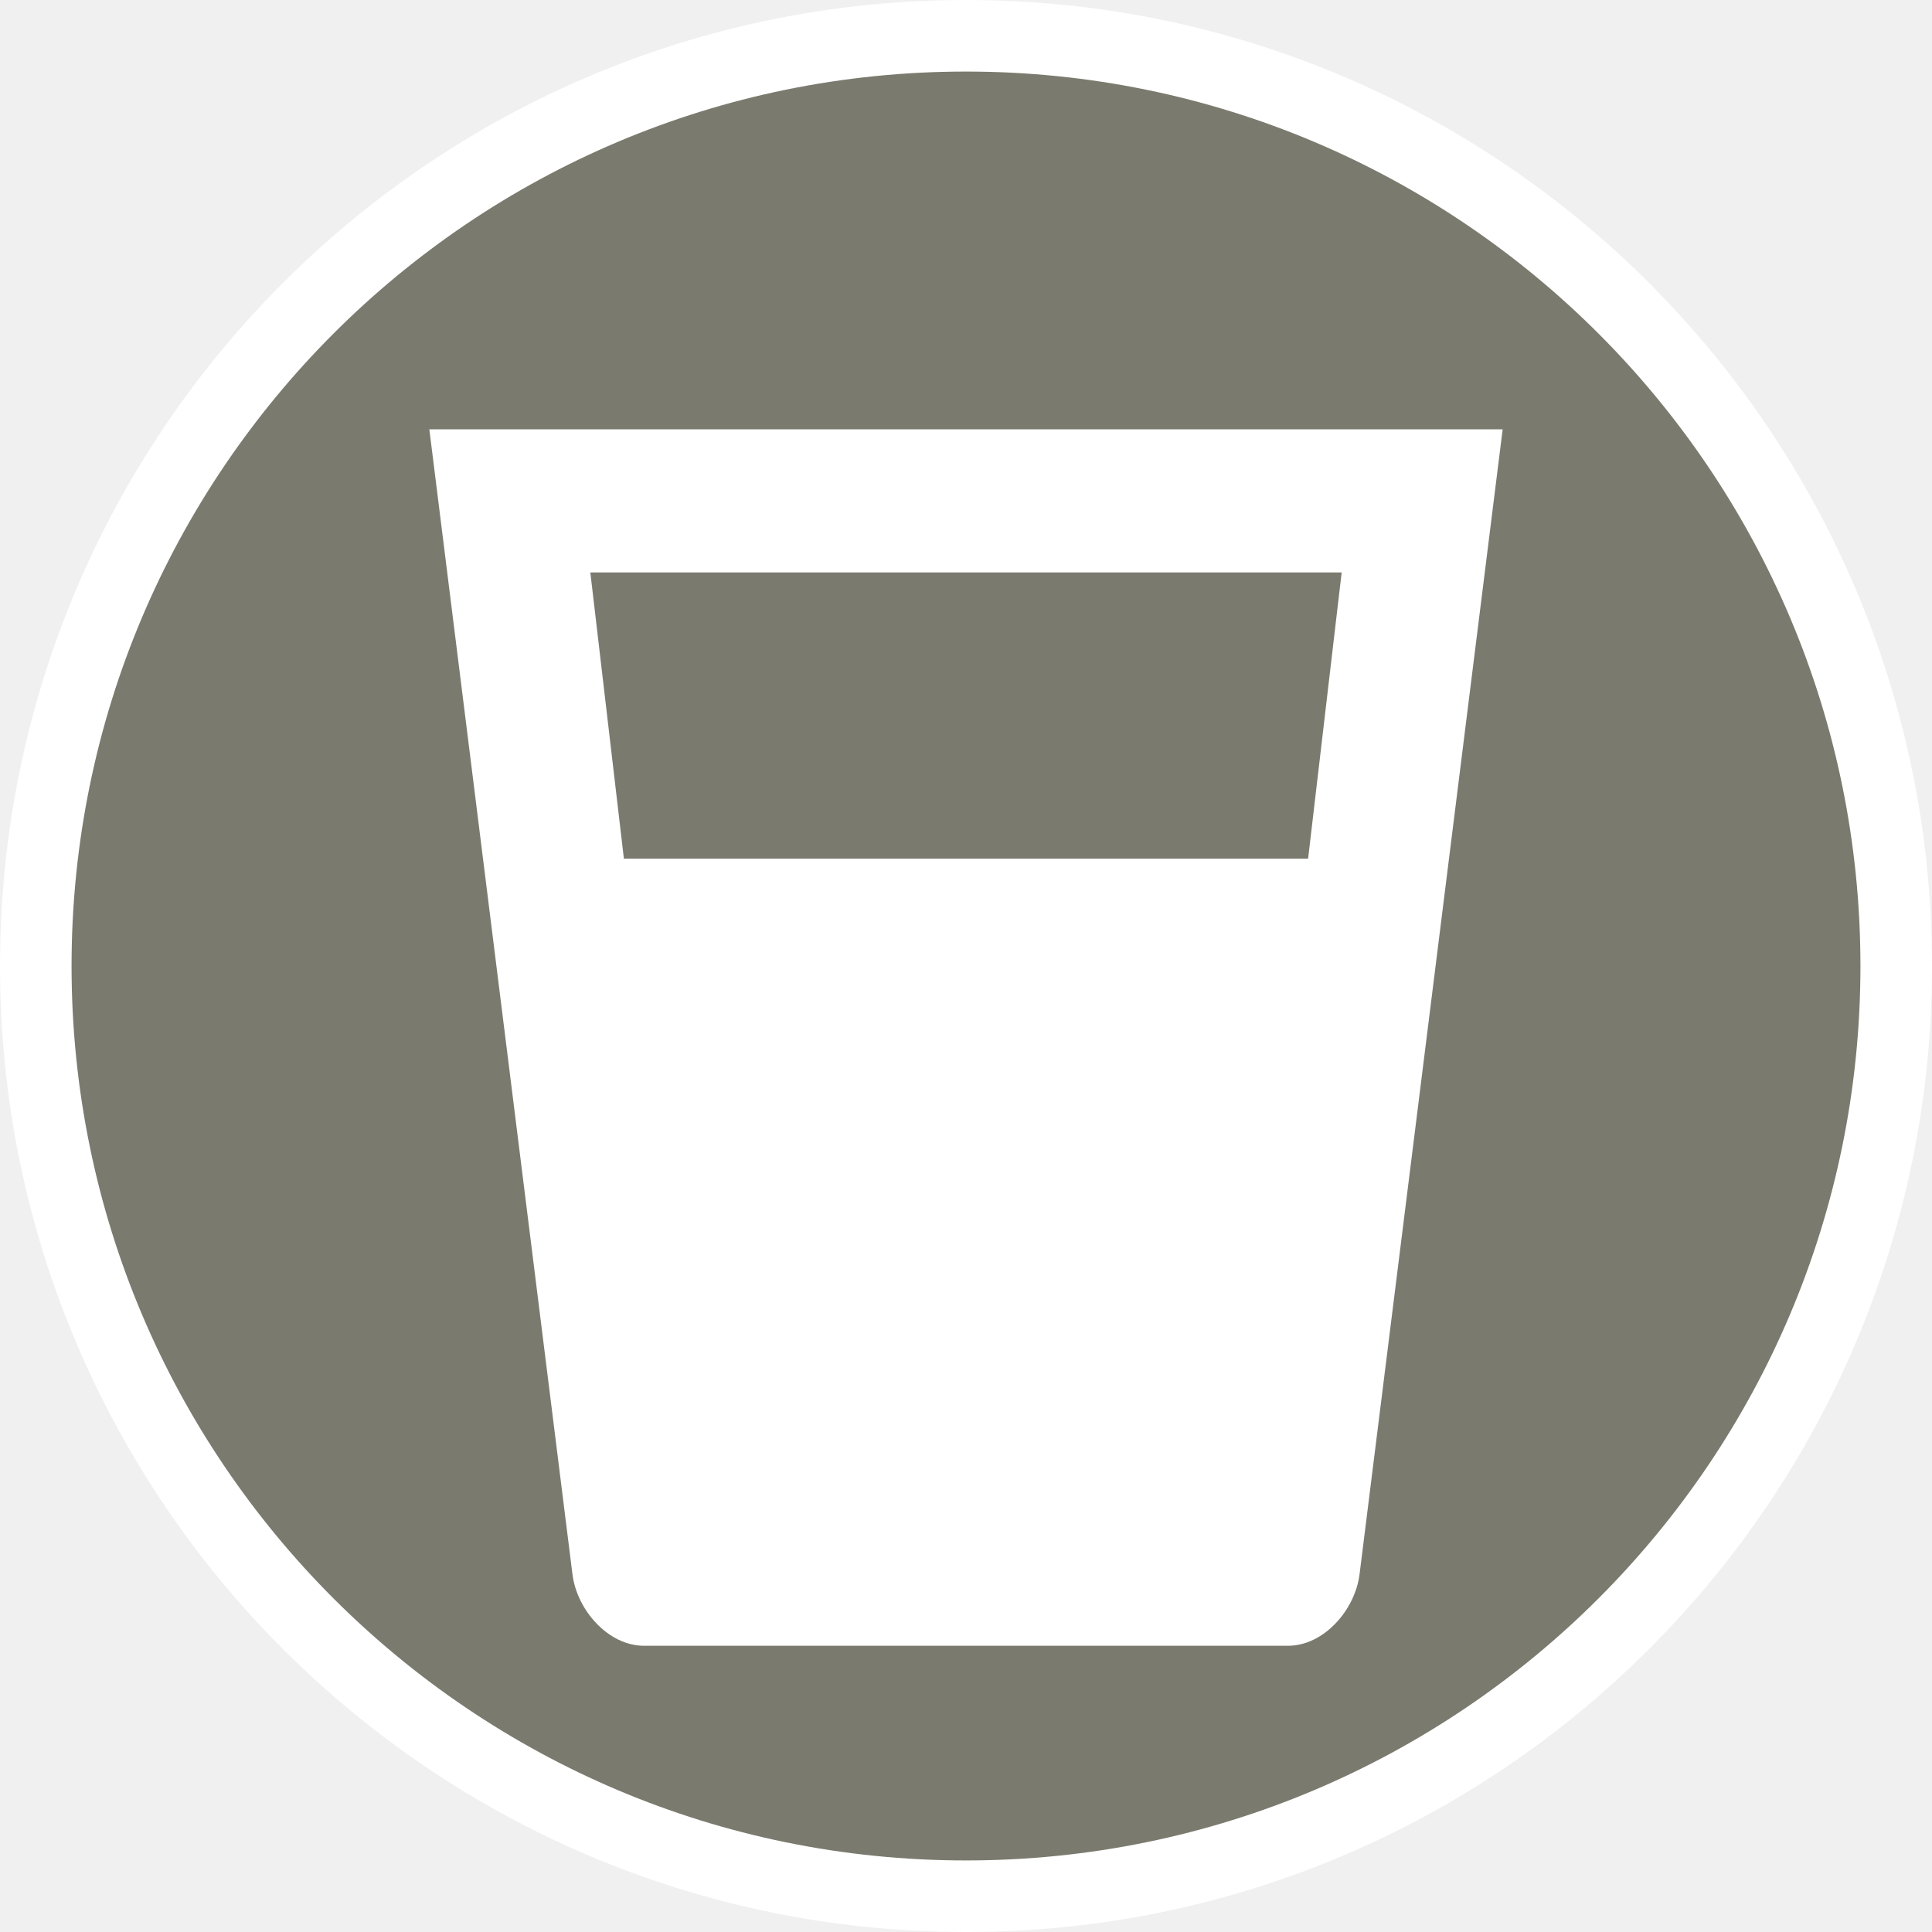
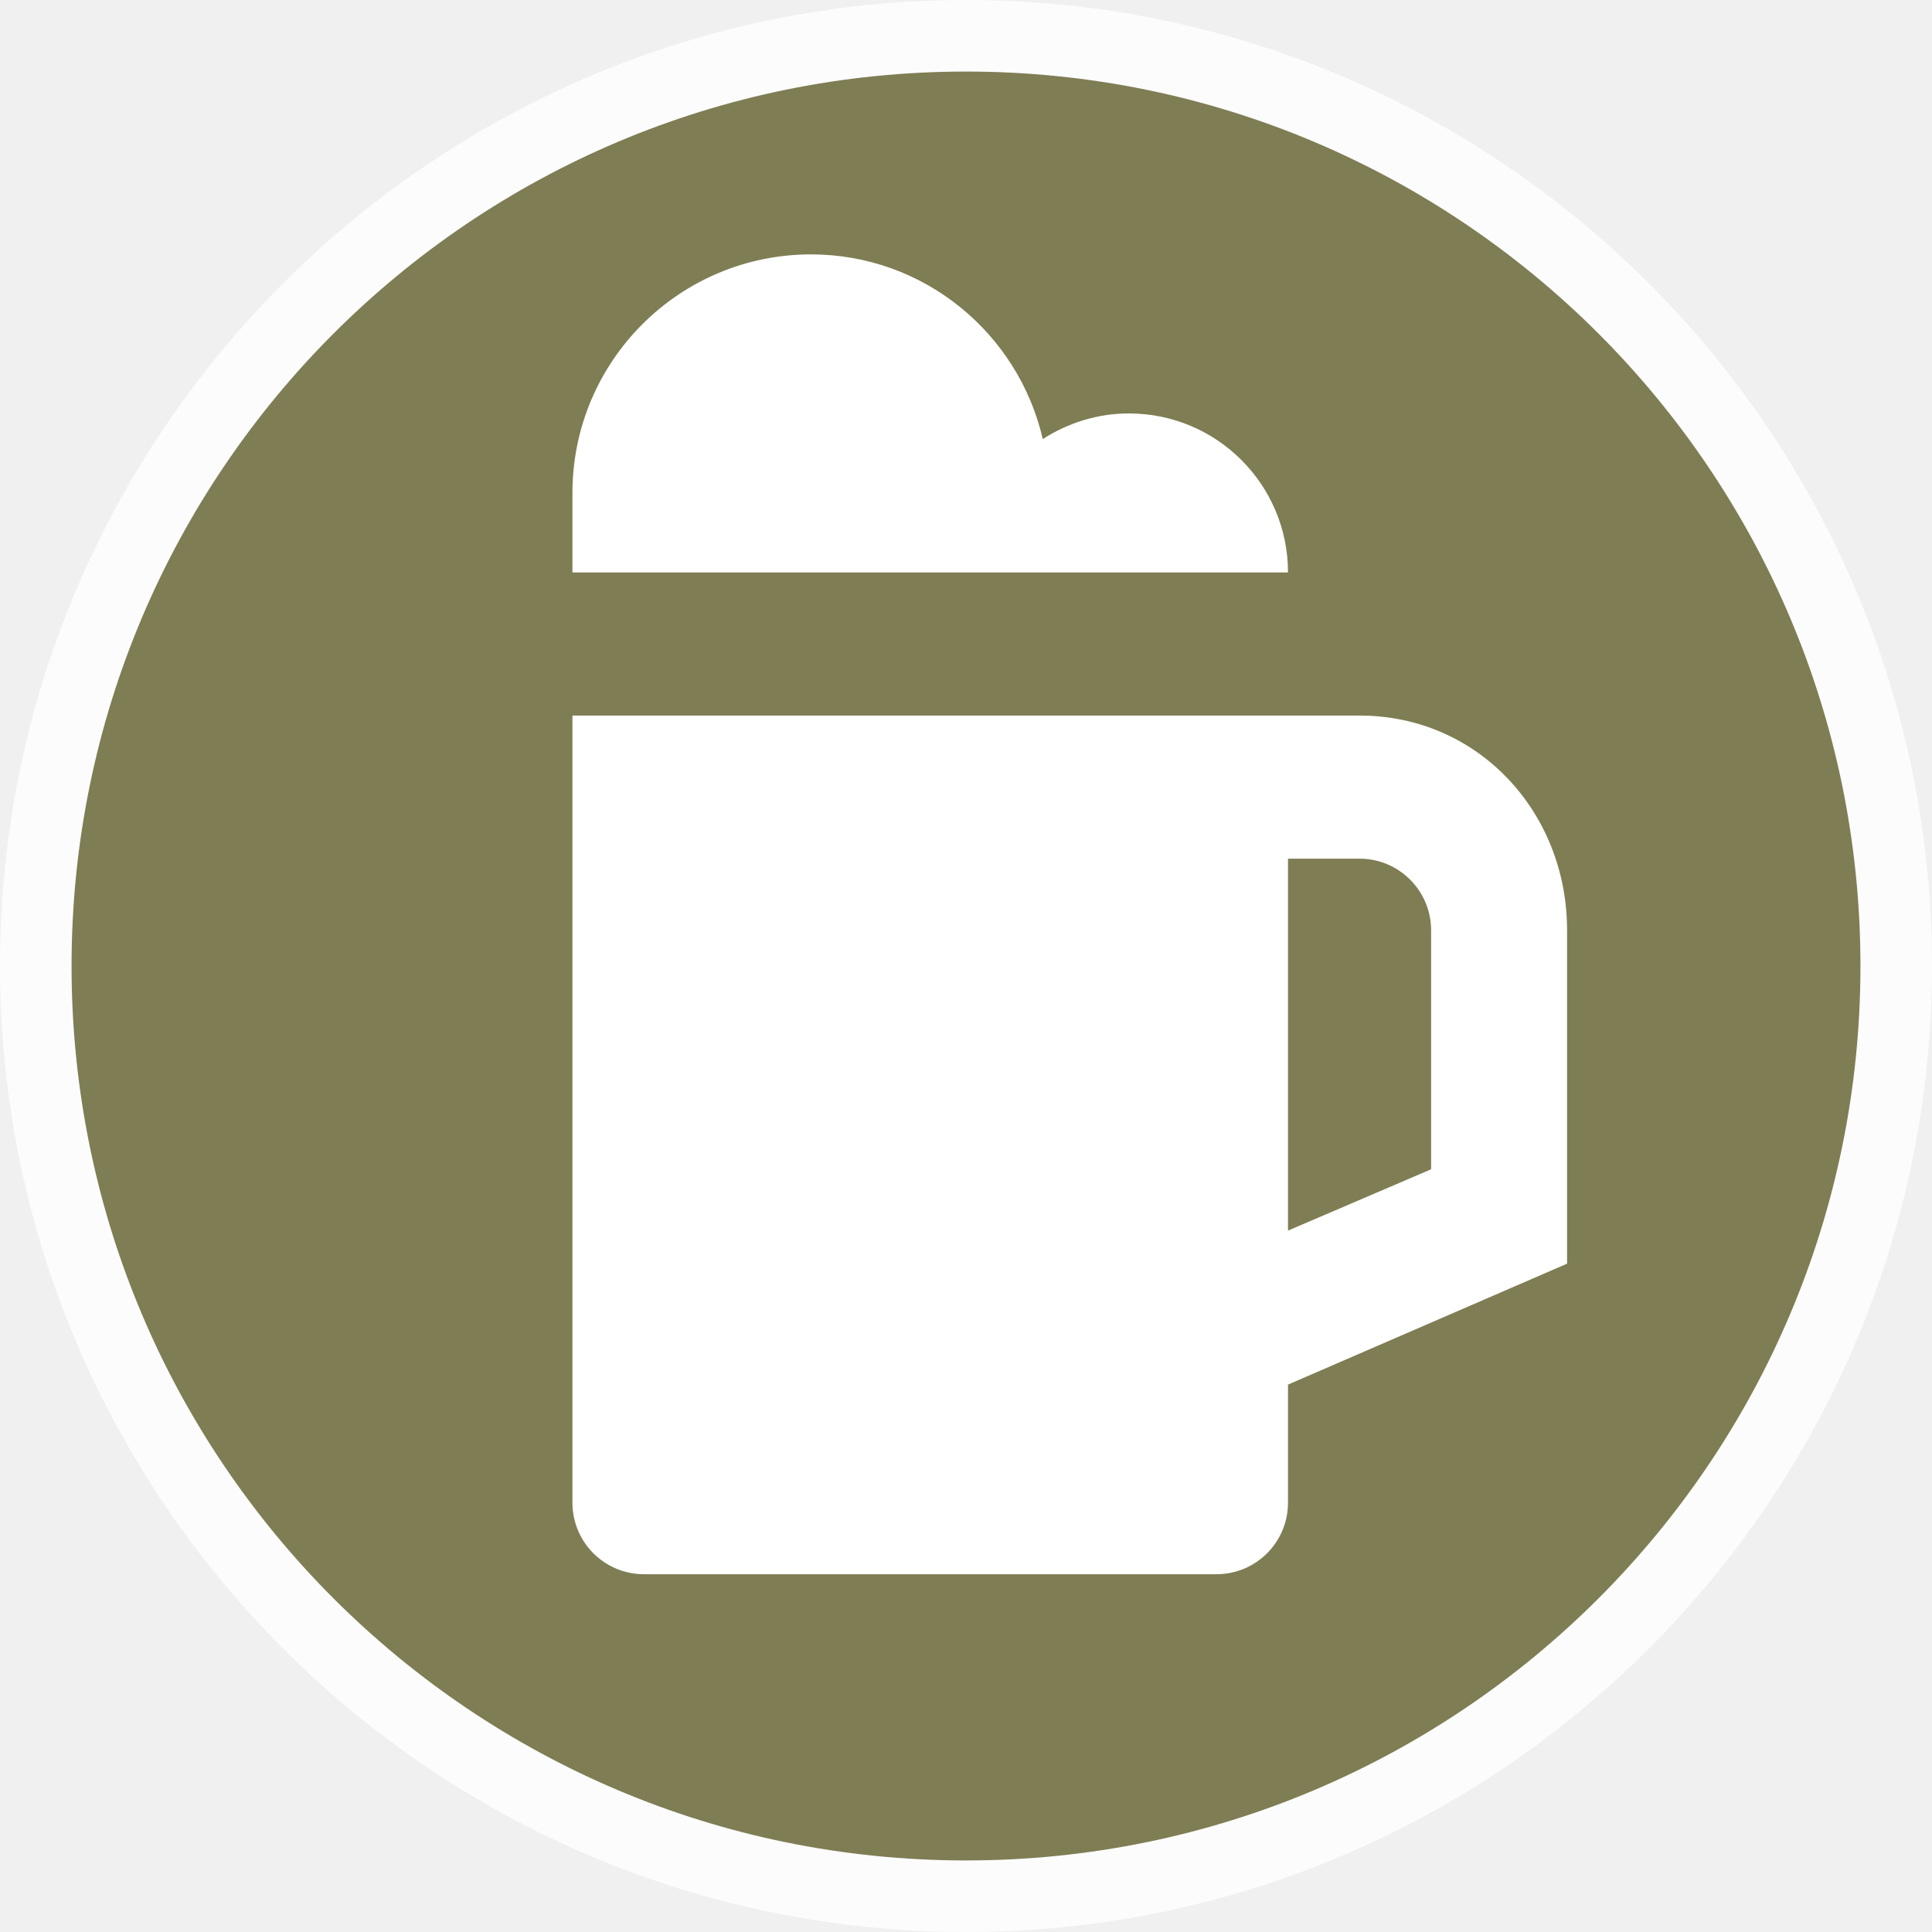
- <svg xmlns="http://www.w3.org/2000/svg" width="27px" height="27px" viewBox="0 0 27 27" version="1.1">
-   <defs />
-   <g id="POI" stroke="none" stroke-width="1" fill="none" fill-rule="evenodd">
-     <g id="beer-l">
-       <circle id="Oval-1-Copy-39" fill="#FFFFFF" cx="13.5" cy="13.5" r="13.5" />
-       <circle id="Oval-1-Copy-38" fill="#7A7A6E" cx="13.5" cy="13.5" r="12.5" />
-       <path d="M6,6 L8,22 C8.062,22.5 8.5,23 9,23 L18,23 C18.5,23 18.938,22.5 19,22 L21,6 L6,6 Z M8.25,8 L18.75,8 L18.281,12 L8.719,12 L8.25,8 Z" id="path10133-copy" fill="#FFFFFF" />
-     </g>
+ <svg xmlns="http://www.w3.org/2000/svg" version="1.1" x="0px" y="0px" width="27px" height="27px" viewBox="0 0 27 27" enable-background="new 0 0 27 27" xml:space="preserve">
+   <g id="Layer_2">
+     <path opacity="0.8" fill="#FFFFFF" d="M13.5,27C6.056,27,0,20.944,0,13.5S6.056,0,13.5,0S27,6.056,27,13.5S20.944,27,13.5,27z" />
+     <path fill="#7F7D54" d="M26,13.5C26,20.403,20.403,26,13.5,26S1,20.403,1,13.5S6.597,1,13.5,1S26,6.597,26,13.5z" />
+   </g>
+   <g id="Layer_1">
+     <path fill="#FFFFFF" d="M15.777,5.778c-0.444,0-0.855,0.134-1.204,0.358c-0.342-1.477-1.659-2.581-3.24-2.581   C9.493,3.556,8,5.048,8,6.889V8h10C18,6.773,17.005,5.778,15.777,5.778z M19,10H8v11c0,0.553,0.447,1,1,1h8c0.553,0,1-0.447,1-1   v-1.65l3.9-1.69V13C21.9,11.346,20.654,10,19,10z M20,16.341l-2,0.857V12h1c0.552,0,1,0.449,1,1V16.341z" />
  </g>
</svg>
